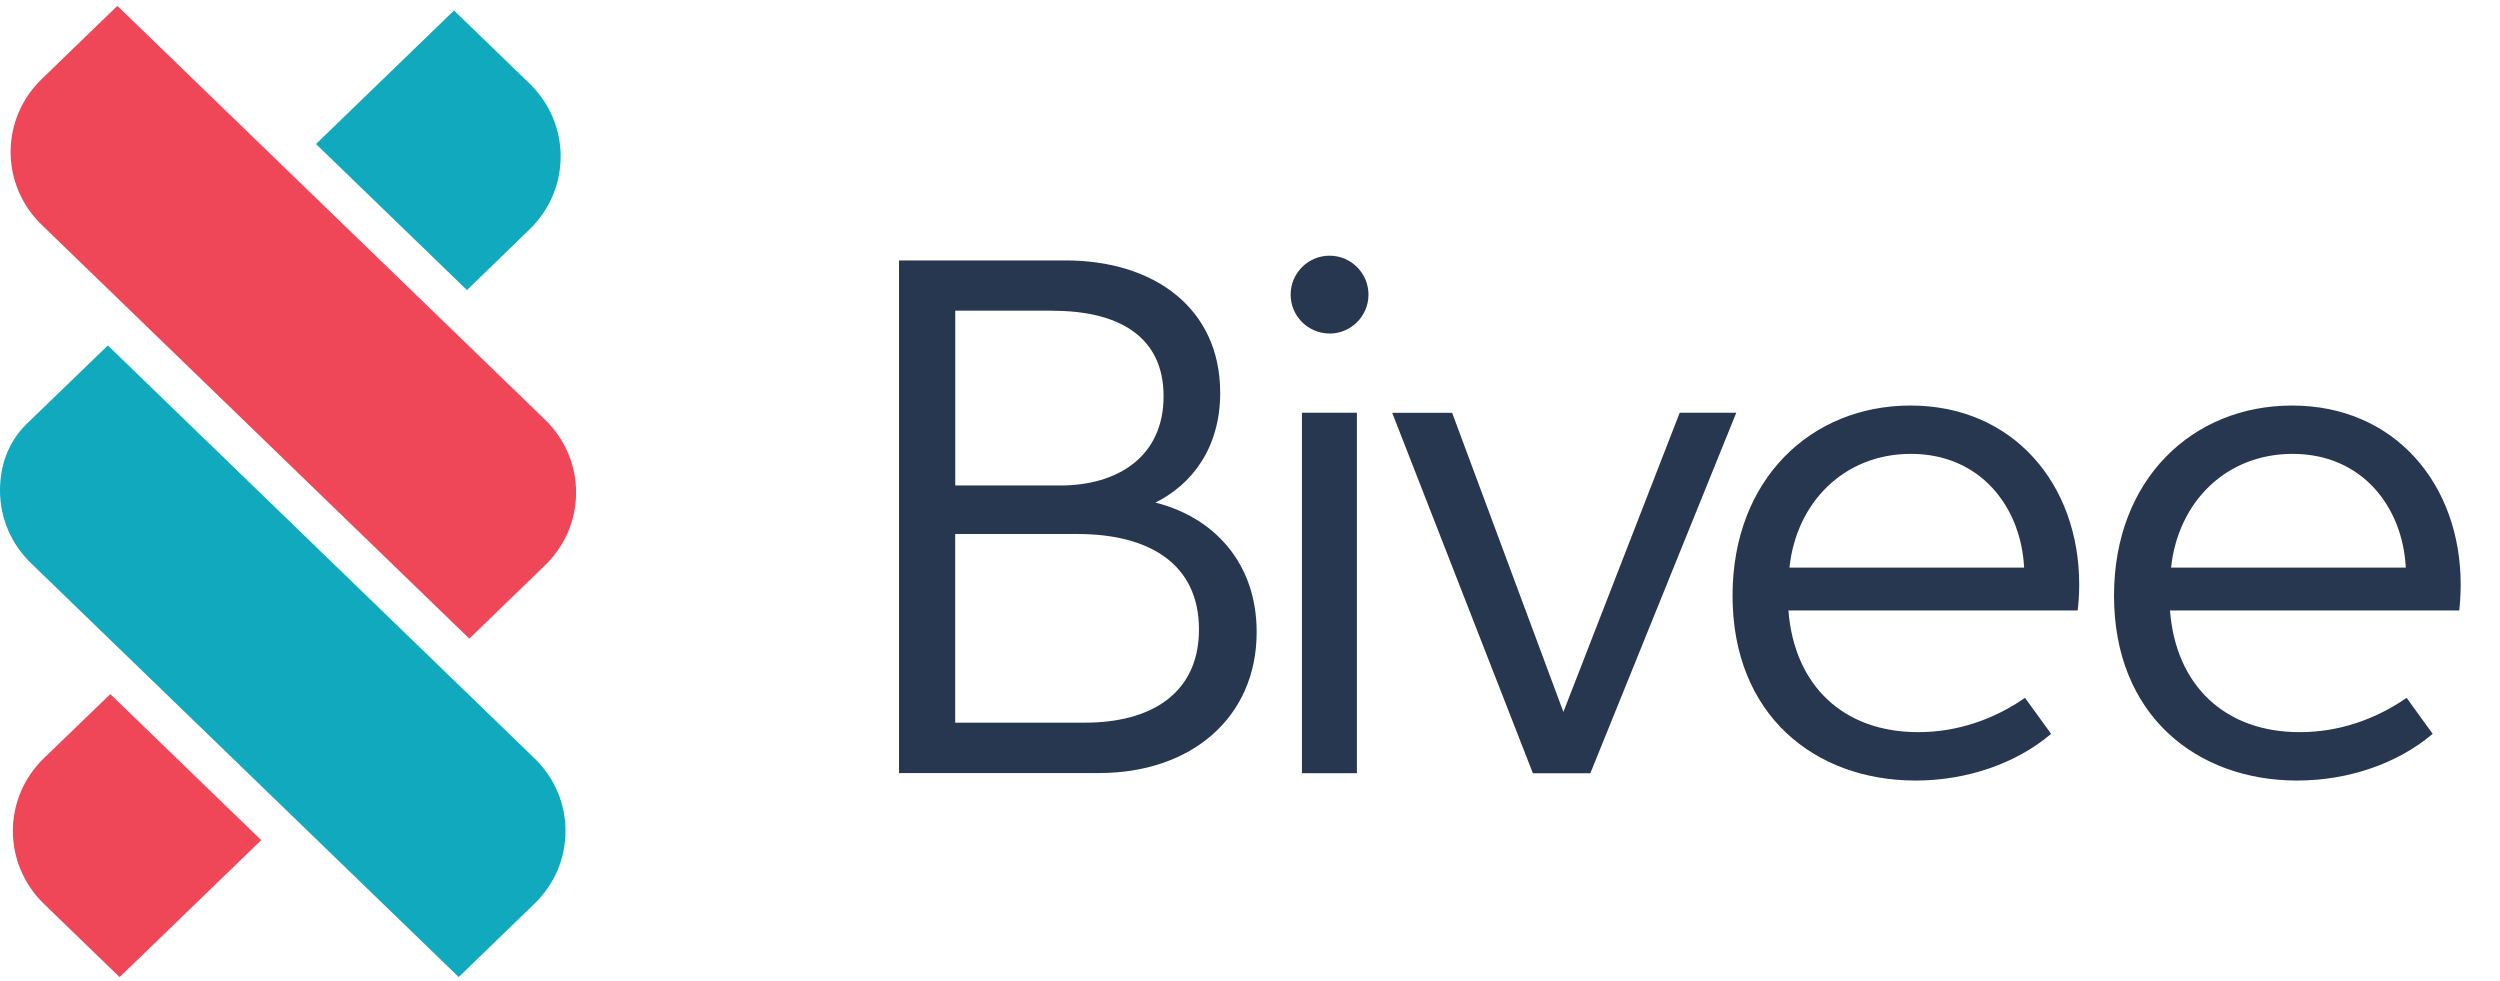
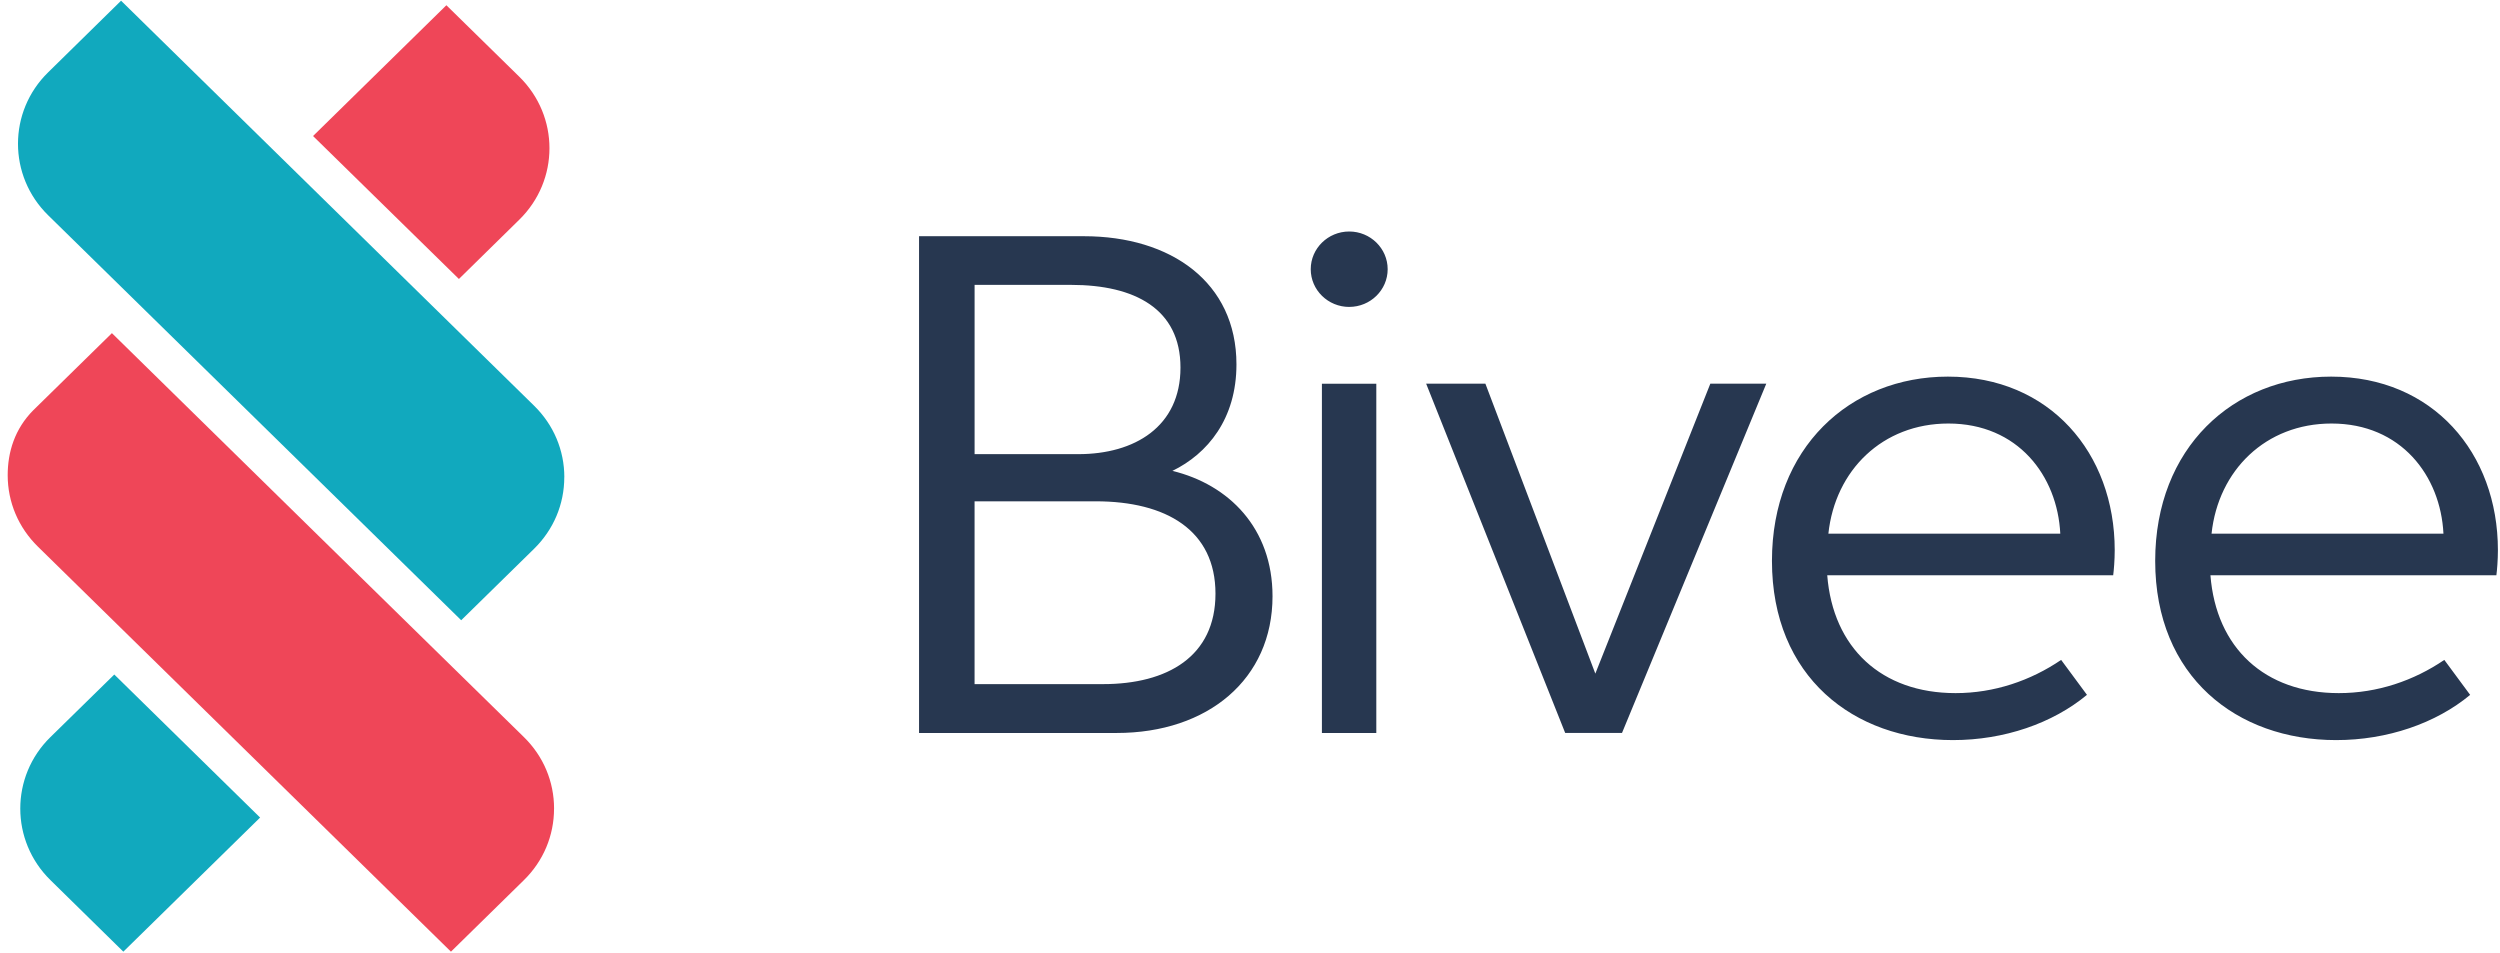
- <svg xmlns="http://www.w3.org/2000/svg" width="51" height="20" viewBox="0 0 51 20">
+ <svg xmlns="http://www.w3.org/2000/svg" width="105" height="40" viewBox="0 0 105 40">
  <g fill="none" fill-rule="evenodd">
-     <path d="M10.8 4.682L9.526 5.918l-3.08-2.98L9.262.214 10.8 1.702c.85.822.85 2.158 0 2.98zm.736 12.27c0 .563-.226 1.094-.64 1.49l-1.538 1.49c-8.555-8.277-.173-.165-8.72-8.437-.412-.398-.638-.927-.638-1.49 0-.48.147-.964.54-1.354L2.2 7.047c8.587 8.312.15.148 8.697 8.417.413.398.64.926.64 1.49z" fill="#11A9BE" />
-     <path d="M5.33 17.138L2.44 19.933l-1.54-1.49c-.85-.822-.85-2.16 0-2.98L2.25 14.16l3.08 2.98zm6.422-7.09c0 .564-.226 1.092-.64 1.49l-1.538 1.49C1 4.73 9.372 12.83.854 4.59c-.85-.822-.85-2.16 0-2.98L2.394.12c.163.16 8.583 8.305 8.72 8.437.412.4.638.928.638 1.49z" fill="#EF4658" />
-     <path d="M18.34 5.314V15.77h4.08c1.88 0 3.216-1.13 3.216-2.877 0-1.434-.902-2.35-2.066-2.64.726-.36 1.322-1.095 1.322-2.24 0-1.73-1.354-2.7-3.15-2.7h-3.4zm3.646 5.58c1.458 0 2.473.61 2.473 1.945 0 1.32-.994 1.903-2.32 1.903h-2.653v-3.848h2.5zM21.48 6.34c1.314 0 2.257.506 2.257 1.742 0 1.245-.948 1.822-2.107 1.822h-2.143V6.338h1.994zm5.643.465c.437 0 .794-.356.794-.794 0-.44-.357-.795-.794-.795-.438 0-.794.356-.794.794 0 .437.355.793.793.793zm-.564 8.968h1.122V8.42H26.56v7.353zm3.064-7.352h-1.222l2.87 7.353h1.172L35.42 8.42h-1.154l-2.373 6.104-2.27-6.104zm12.22 6.55l-.533-.735c-.63.438-1.38.7-2.178.7-1.53 0-2.53-.953-2.648-2.482h5.9c.014-.103.032-.315.032-.527 0-2.048-1.344-3.654-3.442-3.654-2.025 0-3.63 1.5-3.63 3.88 0 2.435 1.68 3.77 3.734 3.77 1.056 0 2.057-.352 2.765-.952zm-5.338-3.392c.14-1.335 1.12-2.32 2.477-2.32 1.435 0 2.25 1.102 2.31 2.32h-4.787zm13.122 3.392l-.532-.735c-.632.438-1.38.7-2.18.7-1.528 0-2.53-.953-2.647-2.482h5.9c.013-.103.03-.315.03-.527 0-2.048-1.343-3.654-3.44-3.654-2.026 0-3.632 1.5-3.632 3.88 0 2.435 1.682 3.77 3.735 3.77 1.056 0 2.057-.352 2.765-.952zm-5.337-3.392c.14-1.335 1.12-2.32 2.478-2.32 1.435 0 2.25 1.102 2.31 2.32H44.29z" fill="#273750" />
+     <g fill="#273750">
+       <path d="M38.6 9.92v20.865h8.3c3.83 0 6.546-2.26 6.546-5.742 0-2.862-1.836-4.69-4.205-5.266 1.48-.72 2.69-2.187 2.69-4.473 0-3.448-2.753-5.383-6.407-5.383H38.6zm7.42 11.135c2.964 0 5.03 1.216 5.03 3.88 0 2.637-2.02 3.798-4.72 3.798h-5.398v-7.678h5.087zm-1.03-9.09c2.672 0 4.59 1.008 4.59 3.474 0 2.483-1.927 3.635-4.287 3.635h-4.36v-7.11h4.058zM56.667 12.89c.89 0 1.615-.71 1.615-1.583s-.725-1.584-1.615-1.584-1.616.71-1.616 1.584c0 .874.726 1.584 1.617 1.584zM55.52 30.786h2.285v-14.67H55.52v14.67zM62.386 16.114h-2.488l5.84 14.67h2.386l6.06-14.67h-2.35l-4.83 12.178M87.652 29.183l-1.084-1.467c-1.285.873-2.81 1.395-4.434 1.395-3.113 0-5.15-1.898-5.39-4.95h12.01c.027-.206.064-.63.064-1.053 0-4.086-2.736-7.29-7.006-7.29-4.122 0-7.39 2.997-7.39 7.74 0 4.86 3.425 7.526 7.602 7.526 2.148 0 4.186-.703 5.628-1.9zm-10.86-6.77c.283-2.663 2.275-4.625 5.04-4.625 2.92 0 4.58 2.196 4.7 4.626h-9.74zM103.745 29.183l-1.084-1.467c-1.284.873-2.807 1.395-4.433 1.395-3.112 0-5.15-1.898-5.39-4.95h12.01c.027-.206.064-.63.064-1.053 0-4.086-2.735-7.29-7.004-7.29-4.122 0-7.39 2.997-7.39 7.74 0 4.86 3.424 7.526 7.6 7.526 2.15 0 4.188-.703 5.63-1.9zm-10.86-6.77c.284-2.663 2.276-4.625 5.04-4.625 2.92 0 4.58 2.196 4.7 4.626h-9.74z" />
+     </g>
+     <path d="M21.81 9.227l-2.536 2.49-6.126-6.004 5.6-5.493 3.062 3.002c1.69 1.657 1.69 4.35 0 6.005M23.27 33.96c0 1.136-.448 2.203-1.267 3.006L18.94 39.97c-17.017-16.687-.346-.336-17.347-17.01-.818-.802-1.27-1.868-1.27-3 0-.97.293-1.944 1.077-2.732l3.3-3.236c17.084 16.754.298.3 17.303 16.965.82.803 1.268 1.87 1.268 3.003" fill="#EF4658" />
+     <path d="M10.925 34.337L5.18 39.97l-3.06-3.004C.43 35.31.43 32.614 2.114 30.962L4.8 28.33l6.125 6.008zM23.7 20.04c0 1.14-.45 2.204-1.268 3.008L19.37 26.05C2.313 9.326 18.965 25.656 2.023 9.042c-1.69-1.657-1.69-4.352 0-6.005L5.085.03 22.432 17.04c.82.803 1.27 1.87 1.27 3.003" fill="#11A9BE" />
  </g>
</svg>
